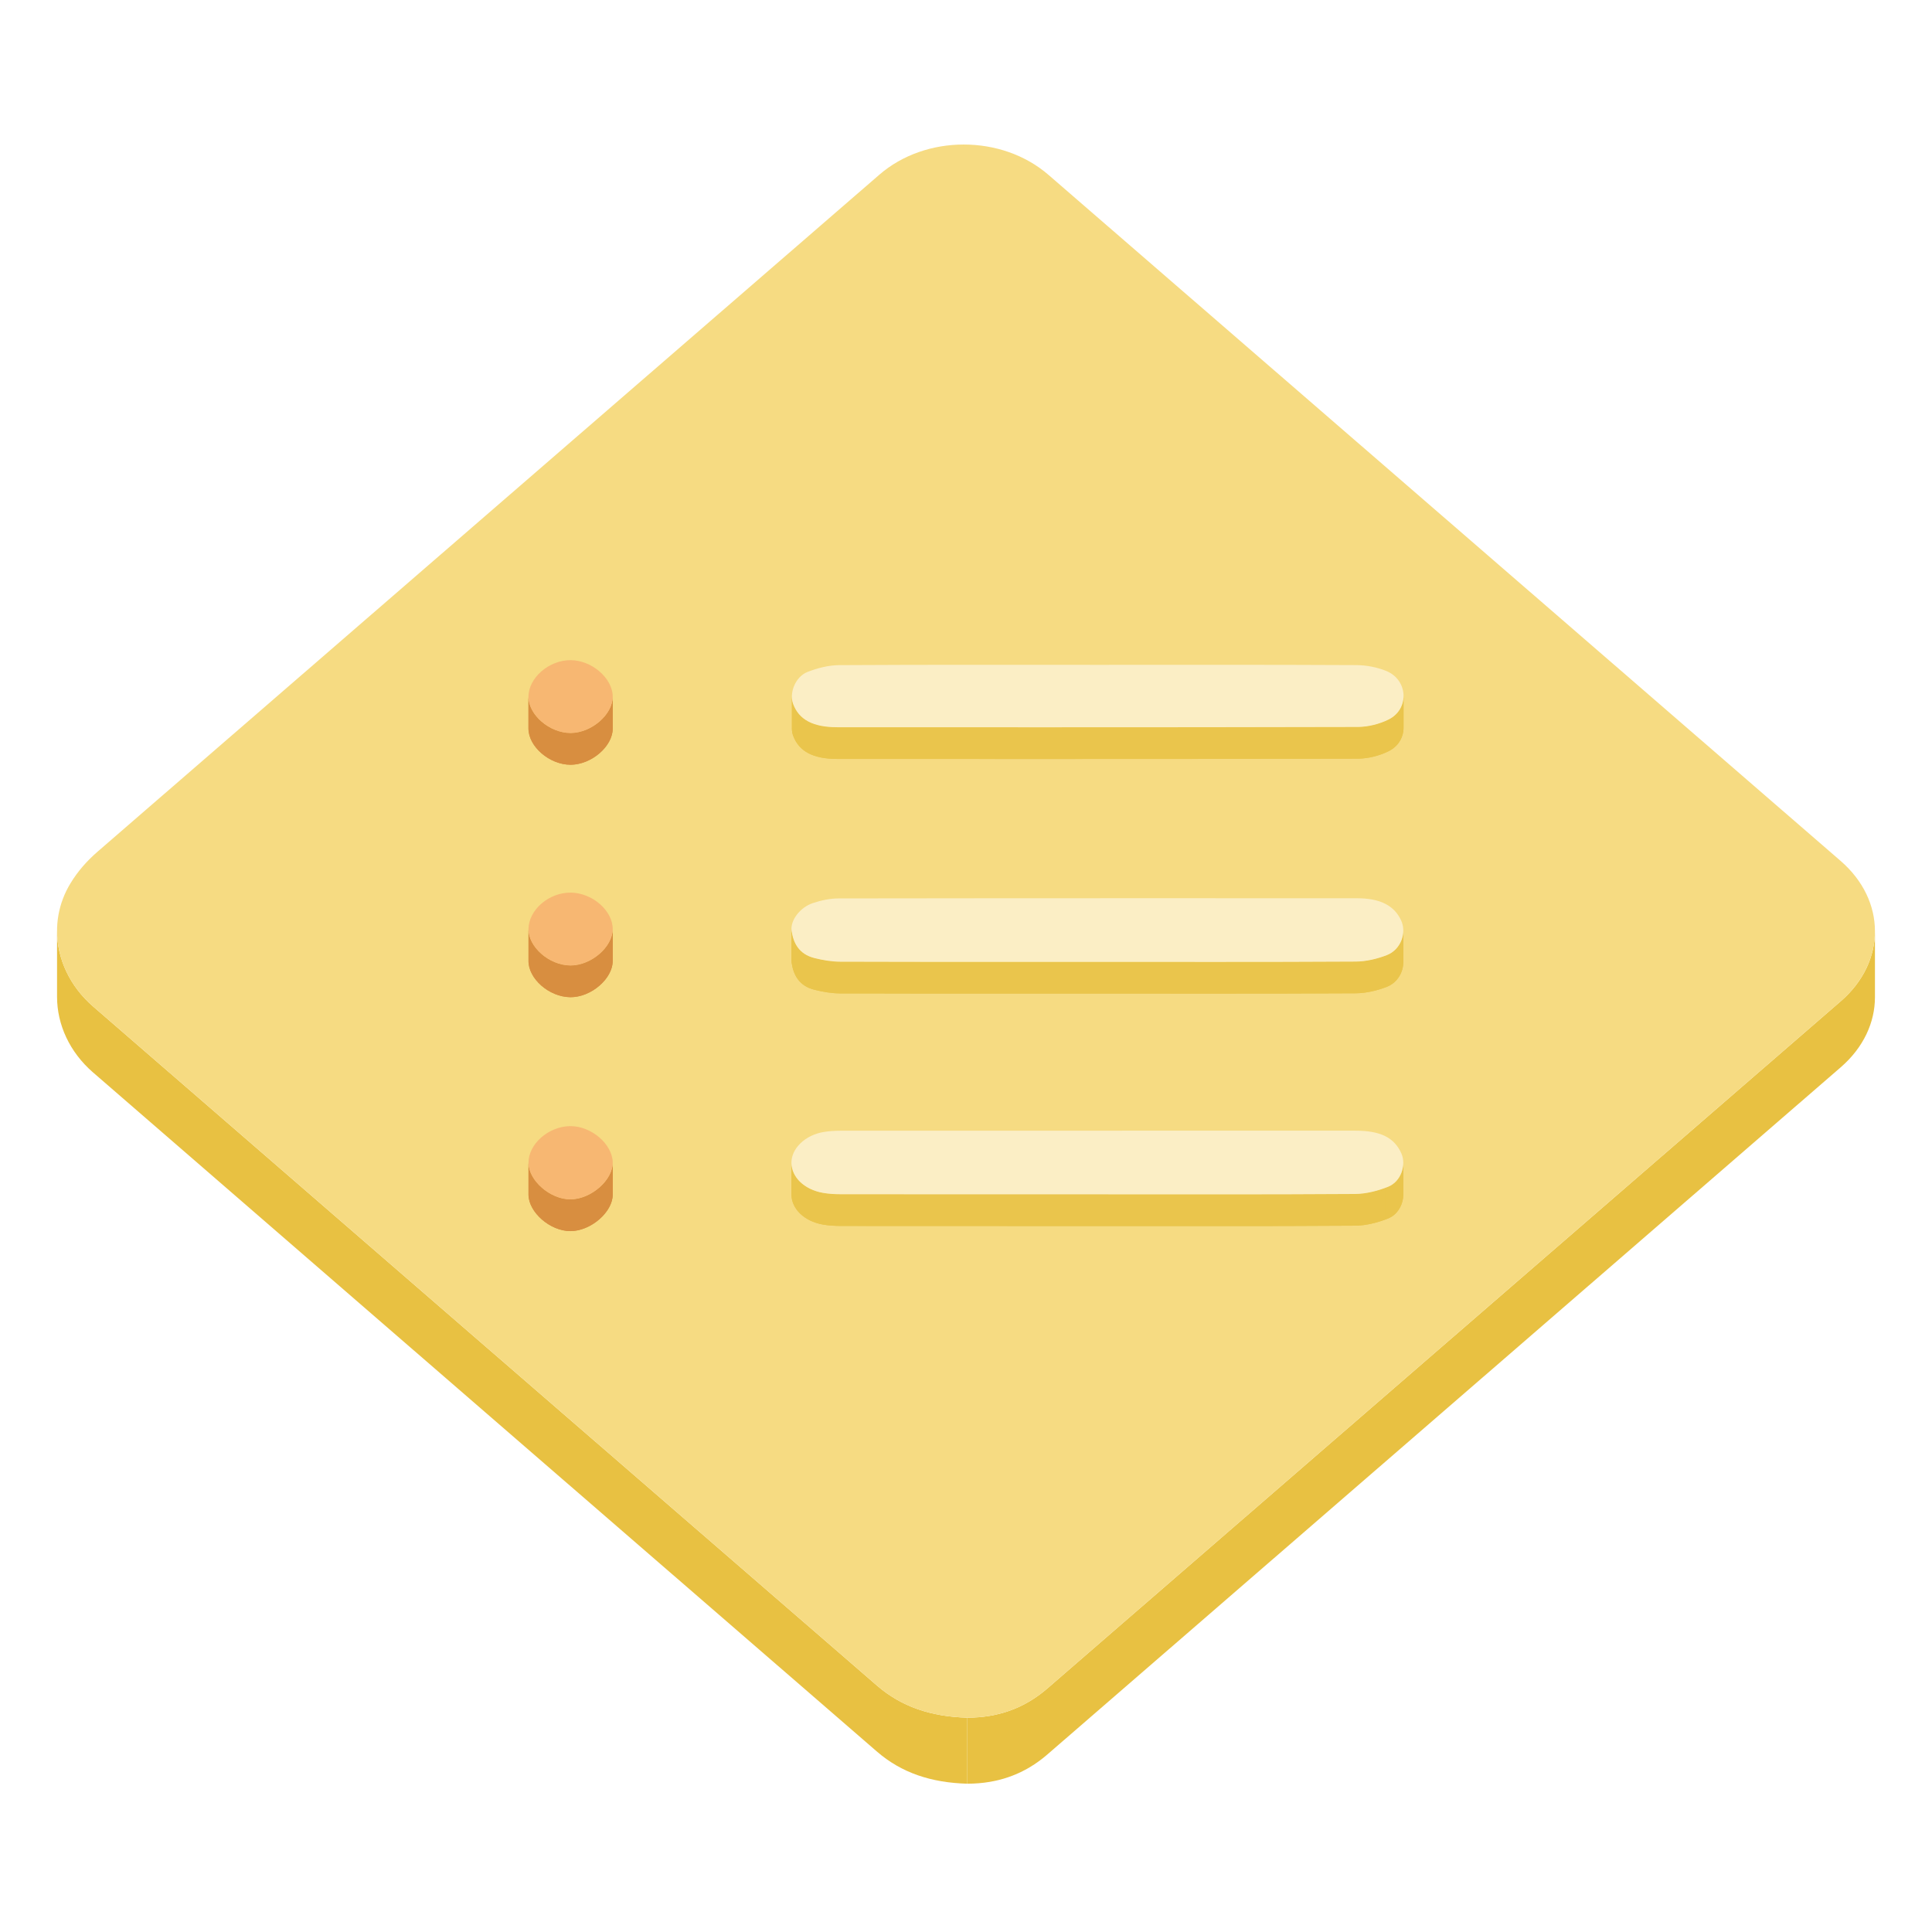
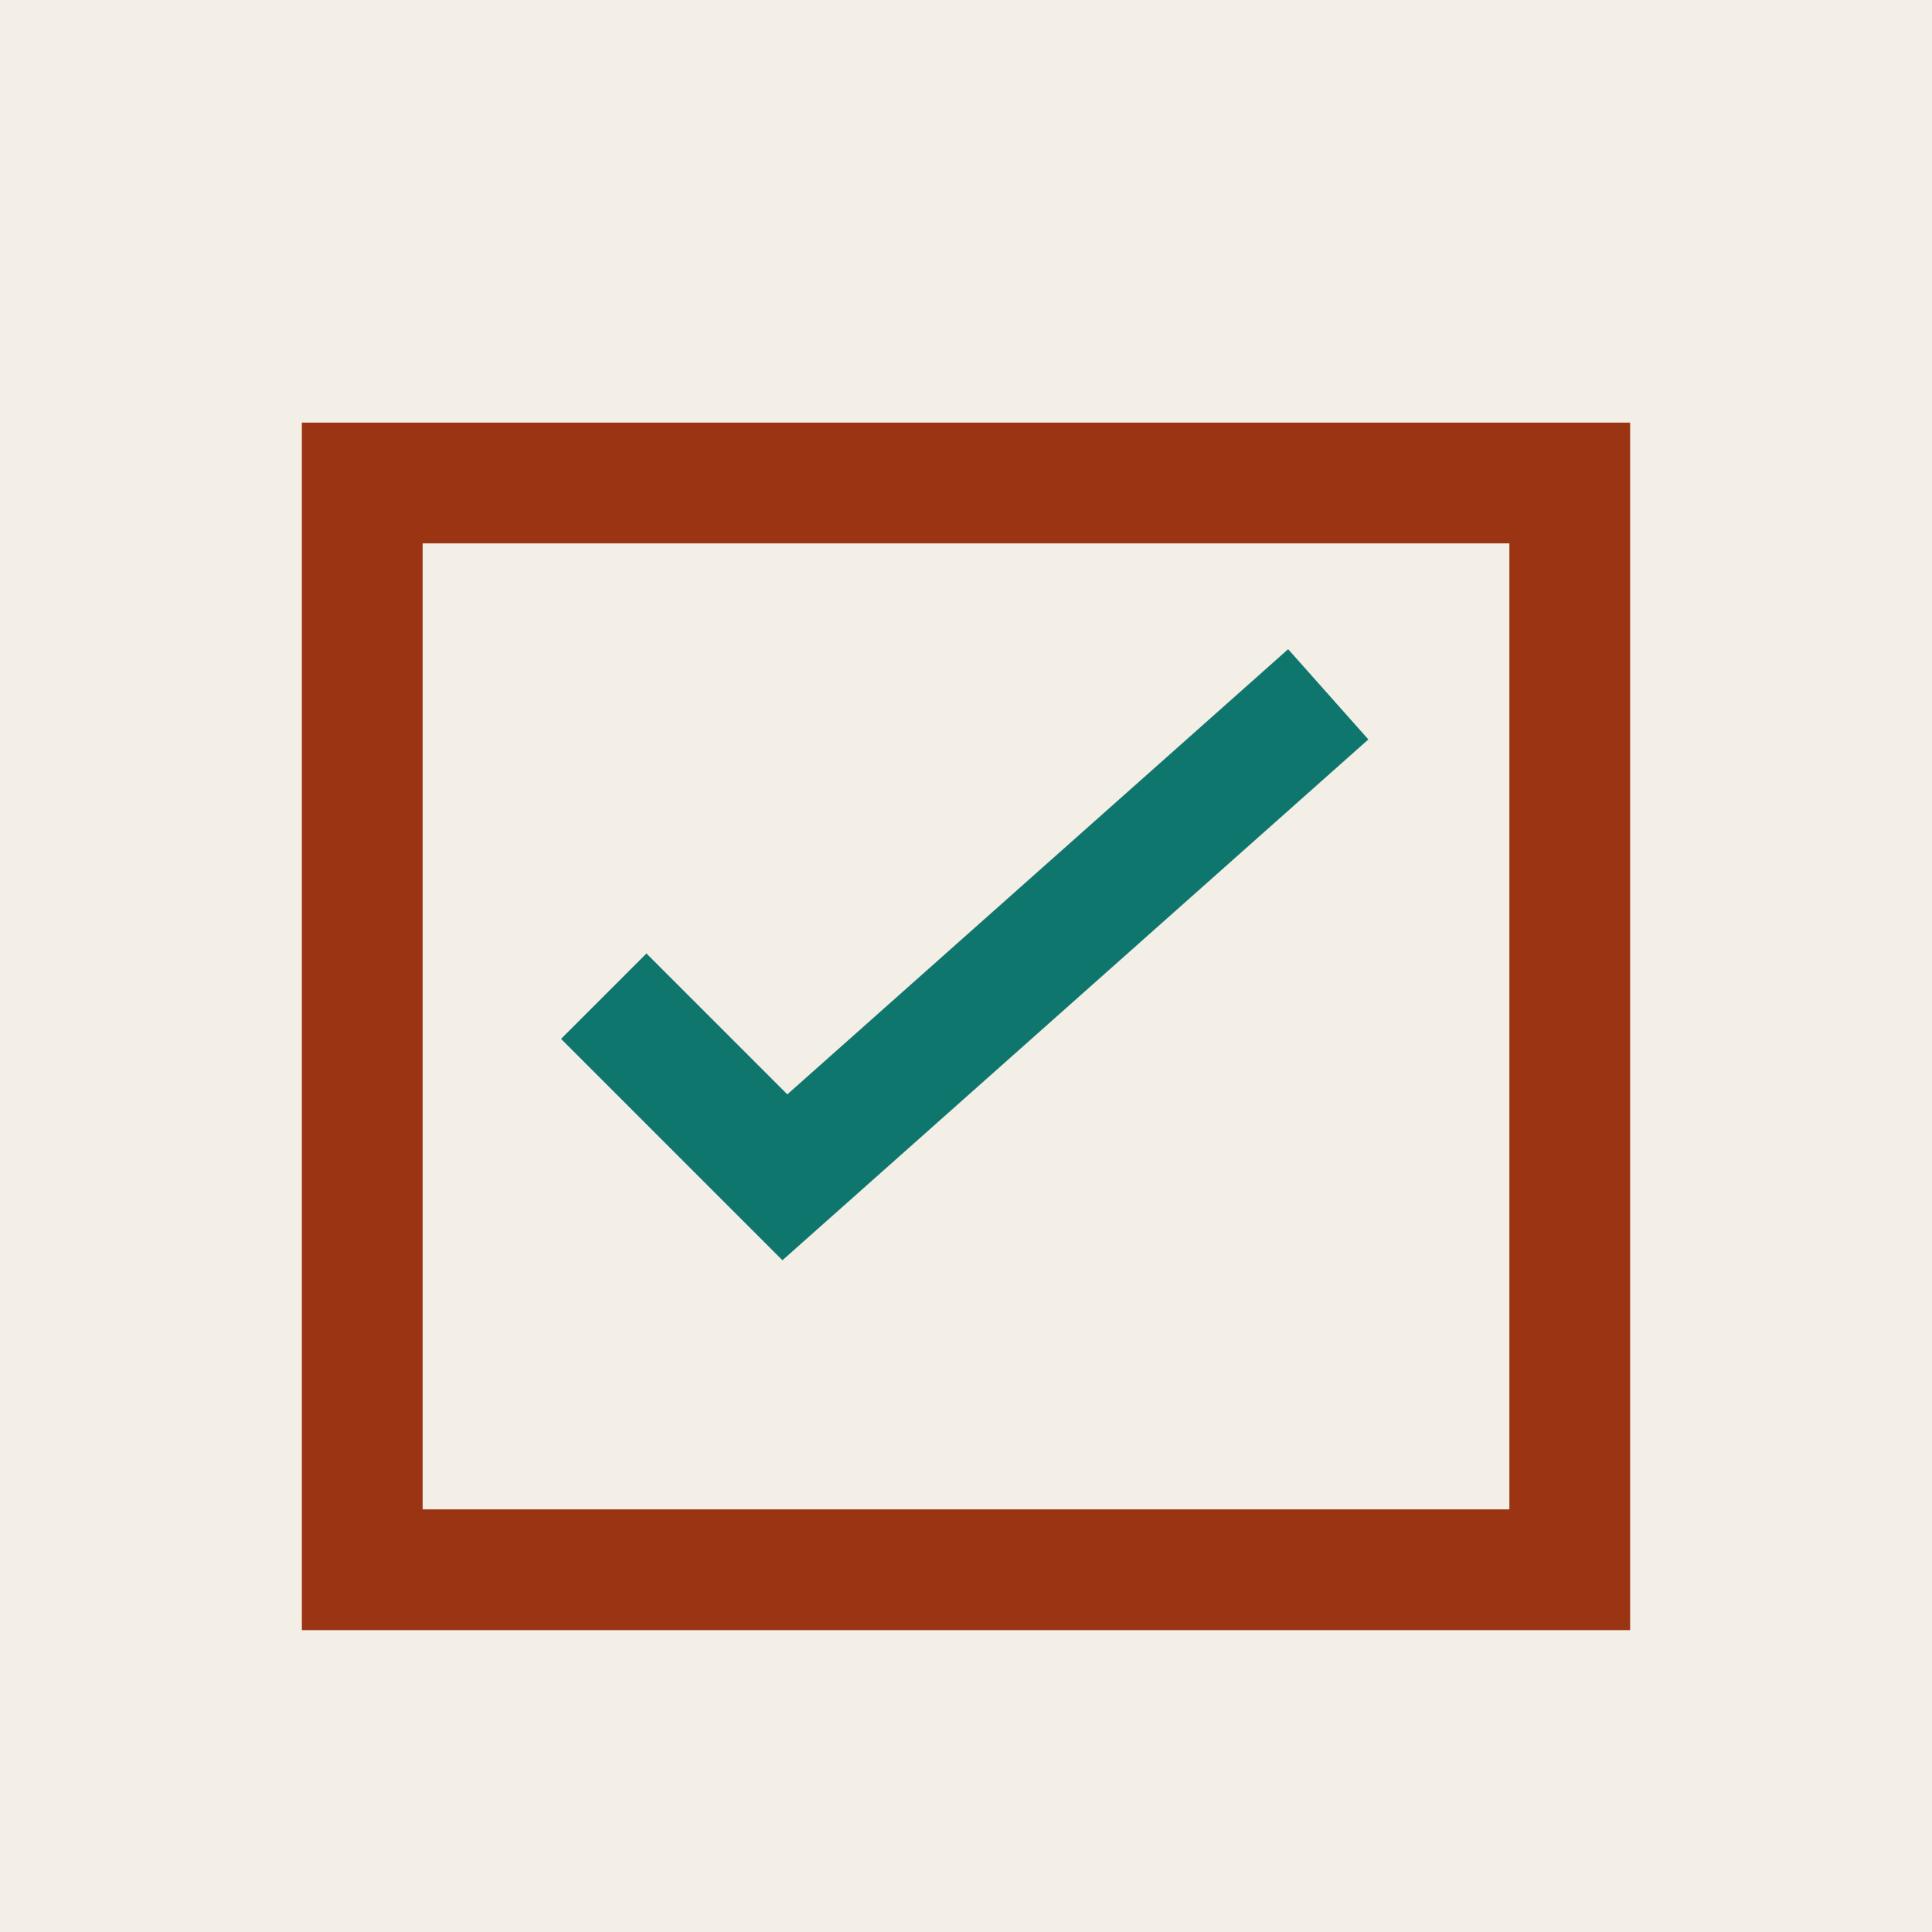
- <svg xmlns="http://www.w3.org/2000/svg" width="800px" height="800px" viewBox="0 0 1024 1024" class="icon" version="1.1">
-   <path d="M993.763 493.538v35c0 13.331-6.04 26.664-18.135 37.137-140.15 121.422-280.35 242.795-420.49 364.219-11.814 10.237-25.813 15.501-42.454 15.501v-35c16.643 0 30.64-5.264 42.454-15.501 140.141-121.424 280.336-242.802 420.49-364.217 12.095-10.475 18.135-23.803 18.135-37.139z" fill="#E8C142" />
-   <path d="M30.239 528.367v-3.5-1.75-3.5-3.5-1.75-3.5-3.5-1.75-3.5-3.5-1.75-3.5c0 14.707 6.701 29.313 19.037 40.019 138.449 120.064 277.049 239.996 415.562 360.02 13.002 11.26 28.74 16.466 47.852 16.994v35c-19.108-0.528-34.85-5.734-47.852-16.994C326.325 808.382 187.725 688.45 49.276 568.386c-12.337-10.705-19.037-25.312-19.037-40.019z" fill="#E8C142" />
-   <path d="M510.786 76.601c16.263 0 32.546 5.362 44.946 16.097 139.95 121.188 279.901 242.376 419.819 363.586 24.241 20.995 24.295 53.413 0.079 74.397-140.15 121.42-280.35 242.796-420.489 364.217-11.815 10.239-25.813 15.502-42.452 15.502-19.109-0.528-34.852-5.734-47.854-16.994-138.511-120.024-277.111-239.956-415.56-360.02-19.581-16.988-24.96-43.81-11.895-65.251 3.919-6.438 8.669-11.829 14.465-16.849C189.954 331.734 328.024 212.152 466.107 92.567c12.296-10.639 28.478-15.966 44.679-15.966z" fill="#F6DB82" />
-   <path d="M743.775 493.202v16.8c0 5.369-3.153 10.85-8.699 13.026-5.1 1.999-11.006 3.396-16.563 3.431-24.493 0.141-48.992 0.173-73.489 0.173-21.229 0-42.458-0.024-63.688-0.024-19.435 0-38.875 0.01-58.308 0.01-25.915 0-51.826-0.018-77.743-0.097-4.576-0.019-9.272-0.829-13.687-1.947-8.074-2.043-11.088-7.874-12.027-14.385a8.356 8.356 0 0 1-0.08-1.143v-16.801c0 0.387 0.027 0.77 0.08 1.144 0.939 6.513 3.953 12.344 12.027 14.387 4.415 1.118 9.112 1.929 13.687 1.947 25.918 0.081 51.829 0.097 77.743 0.097 19.435 0 38.876-0.01 58.308-0.01 21.229 0 42.458 0.024 63.688 0.024 24.497 0 48.996-0.033 73.489-0.173 5.557-0.034 11.464-1.432 16.563-3.43 5.546-2.179 8.699-7.66 8.699-13.029z" fill="#EAC54C" />
-   <path d="M743.775 493.202v16.8a14 14 0 0 1-0.026 0.842v-16.8c0.018-0.28 0.026-0.562 0.026-0.842M743.749 494.044v16.8a14.383 14.383 0 0 1-3.344 8.357v-16.799a14.39 14.39 0 0 0 3.344-8.358M740.405 502.4v16.8a13.364 13.364 0 0 1-3.018 2.649v-16.8a13.27 13.27 0 0 0 3.018-2.649" fill="#EAC54C" />
-   <path d="M737.388 505.05v16.8a13.29 13.29 0 0 1-2.312 1.179c-0.349 0.138-0.703 0.271-1.059 0.402v-16.8c0.355-0.131 0.71-0.264 1.059-0.402a13.254 13.254 0 0 0 2.312-1.179" fill="#EAC54C" />
-   <path d="M734.018 506.63v16.8c-3.309 1.217-6.912 2.168-10.511 2.66v-16.8c3.598-0.491 7.202-1.443 10.511-2.66M723.507 509.291v16.8a38.71 38.71 0 0 1-4.993 0.368c-24.493 0.141-48.992 0.173-73.489 0.173-21.229 0-42.458-0.024-63.688-0.024-19.435 0-38.875 0.01-58.308 0.01-25.915 0-51.826-0.018-77.743-0.097-4.576-0.019-9.272-0.829-13.687-1.947-8.074-2.043-11.088-7.874-12.027-14.385a8.356 8.356 0 0 1-0.08-1.143v-16.801c0 0.387 0.027 0.77 0.08 1.144 0.939 6.513 3.953 12.344 12.027 14.387 4.415 1.118 9.112 1.929 13.687 1.947 25.918 0.081 51.829 0.097 77.743 0.097 19.435 0 38.876-0.01 58.308-0.01 21.229 0 42.458 0.024 63.688 0.024 24.497 0 48.996-0.033 73.489-0.173a39.245 39.245 0 0 0 4.993-0.37" fill="#EAC54C" />
-   <path d="M612.009 476.07c35.78 0 71.545 0.011 107.322 0.026 12.218 0 19.726 3.9 23.324 11.811 2.983 6.564-0.15 15.408-7.579 18.323-5.1 2-11.008 3.396-16.563 3.43-24.493 0.141-48.992 0.173-73.489 0.173-21.229 0-42.459-0.024-63.688-0.024-19.435 0-38.875 0.01-58.308 0.01-25.915 0-51.826-0.018-77.743-0.097-4.576-0.018-9.272-0.829-13.687-1.947-8.074-2.043-11.089-7.874-12.027-14.387-0.804-5.604 4.558-12.536 11.333-14.761 4.263-1.404 8.991-2.445 13.516-2.445 55.858-0.085 111.73-0.112 167.589-0.112z" fill="#FBEEC5" />
-   <path d="M743.77 616.336v16.8c0 5.184-2.908 10.626-8.028 12.673-5.412 2.166-11.65 3.788-17.538 3.824-24.305 0.167-48.618 0.203-72.924 0.203-9.849 0-19.692-0.007-29.54-0.011-11.38-0.01-22.771-0.018-34.152-0.018H542.88c-32.256 0-64.513-0.004-96.776-0.035-3.337 0-6.743-0.157-10-0.741-9.889-1.779-16.572-8.328-16.623-15.923v-16.8c0.051 7.595 6.735 14.144 16.623 15.923 3.255 0.583 6.662 0.74 10 0.74 32.263 0.03 64.52 0.036 96.776 0.036h38.708c11.381 0 22.772 0.008 34.152 0.018 9.847 0.004 19.69 0.011 29.54 0.011 24.306 0 48.619-0.035 72.924-0.203 5.888-0.036 12.126-1.66 17.538-3.824 5.119-2.047 8.028-7.489 8.028-12.673z" fill="#EAC54C" />
-   <path d="M743.77 616.336v16.8c0 0.285-0.008 0.567-0.025 0.854v-16.8c0.017-0.287 0.025-0.57 0.025-0.854M743.744 617.19v16.8c-0.184 3.014-1.332 6.048-3.308 8.391v-16.8c1.976-2.344 3.125-5.377 3.308-8.391" fill="#EAC54C" />
-   <path d="M740.437 625.581v16.8a12.23 12.23 0 0 1-2.769 2.438v-16.8c1.05-0.67 1.977-1.5 2.769-2.438M737.668 628.019v16.8c-0.604 0.385-1.245 0.718-1.928 0.99-0.544 0.218-1.095 0.431-1.655 0.636v-16.8a63.193 63.193 0 0 0 1.655-0.636 11.56 11.56 0 0 0 1.928-0.99" fill="#EAC54C" />
-   <path d="M734.086 629.645v16.8c-3.497 1.285-7.276 2.316-11.041 2.829v-16.801c3.765-0.513 7.542-1.543 11.041-2.828M723.045 632.475v16.8c-1.625 0.223-3.246 0.35-4.843 0.359-24.305 0.167-48.619 0.204-72.925 0.204-9.848 0-19.691-0.007-29.539-0.011-11.381-0.01-22.772-0.019-34.152-0.019h-38.708c-32.256 0-64.514-0.005-96.776-0.035-3.337 0-6.743-0.157-10-0.741-9.889-1.778-16.572-8.326-16.623-15.922v-16.8c0.051 7.596 6.735 14.144 16.623 15.922 3.255 0.584 6.662 0.741 10 0.741 32.263 0.03 64.521 0.035 96.776 0.035h38.708c11.38 0 22.771 0.009 34.152 0.018 9.847 0.005 19.69 0.012 29.539 0.012 24.306 0 48.62-0.036 72.925-0.204a37.588 37.588 0 0 0 4.843-0.359" fill="#EAC54C" />
-   <path d="M627.442 599.28c30.362 0 60.71 0.003 91.071 0.004 13.196 0 20.563 3.711 24.254 12.074 2.701 6.139-0.191 14.919-7.027 17.65-5.413 2.165-11.651 3.788-17.538 3.824-24.305 0.166-48.619 0.203-72.925 0.203-9.848 0-19.691-0.007-29.539-0.011-11.381-0.01-22.772-0.018-34.152-0.018h-38.708c-32.256 0-64.514-0.004-96.776-0.036-3.337 0-6.743-0.157-10-0.74-9.889-1.779-16.572-8.328-16.623-15.923-0.06-7.524 7.227-14.649 16.925-16.307 2.913-0.489 5.927-0.688 8.891-0.688 60.713-0.023 121.434-0.032 182.147-0.032z" fill="#FBEEC5" />
-   <path d="M743.905 368.873v16.8c0 4.908-2.581 9.803-7.852 12.445-4.768 2.391-10.847 3.963-16.34 3.98-55.18 0.142-110.362 0.178-165.539 0.178-36.788 0-73.569-0.017-110.36-0.029-12.912-0.008-20.3-4.017-23.406-12.239-0.466-1.241-0.689-2.598-0.689-3.996v-16.8c0 1.396 0.223 2.756 0.689 3.996 3.106 8.224 10.494 12.23 23.406 12.238 36.791 0.014 73.572 0.029 110.36 0.029 55.177 0 110.359-0.038 165.539-0.178 5.493-0.018 11.572-1.588 16.34-3.98 5.272-2.64 7.852-7.536 7.852-12.444z" fill="#EAC54C" />
-   <path d="M743.905 368.873v16.8c0 0.282-0.01 0.561-0.027 0.843v-16.8c0.018-0.28 0.027-0.561 0.027-0.843" fill="#EAC54C" />
-   <path d="M743.879 369.716v16.8a13.601 13.601 0 0 1-3.154 7.955v-16.8a13.599 13.599 0 0 0 3.154-7.955M740.725 377.671v16.8a14.276 14.276 0 0 1-3.251 2.84v-16.8a14.227 14.227 0 0 0 3.251-2.84M737.474 380.511v16.8a15.18 15.18 0 0 1-1.42 0.807 35.912 35.912 0 0 1-3.71 1.597v-16.8a35.819 35.819 0 0 0 3.71-1.597c0.497-0.25 0.971-0.518 1.42-0.807M732.344 382.915v16.8a39.833 39.833 0 0 1-8.262 2.069v-16.801a39.863 39.863 0 0 0 8.262-2.068M724.081 384.983v16.801c-1.476 0.201-2.942 0.31-4.367 0.315-55.18 0.143-110.362 0.178-165.539 0.178-36.788 0-73.569-0.016-110.36-0.028-12.912-0.008-20.3-4.017-23.406-12.239-0.466-1.241-0.689-2.598-0.689-3.996v-16.8c0 1.397 0.223 2.756 0.689 3.996 3.106 8.224 10.494 12.23 23.406 12.238 36.791 0.014 73.572 0.029 110.36 0.029 55.177 0 110.359-0.038 165.539-0.178a33.138 33.138 0 0 0 4.367-0.316" fill="#EAC54C" />
-   <path d="M518.066 352.354c21.415 0 42.83 0.027 64.248 0.027 21.001 0 42.015-0.023 63.021-0.023 24.511 0 49.015 0.031 73.524 0.162 5.394 0.027 11.218 1.153 16.057 3.178 11.42 4.792 12.137 20.113 1.139 25.622-4.768 2.391-10.846 3.963-16.339 3.98-55.18 0.142-110.362 0.178-165.539 0.178-36.789 0-73.57-0.017-110.361-0.029-12.912-0.008-20.3-4.016-23.406-12.238-2.238-5.937 1.129-14.597 7.722-17.128 5.131-1.964 10.977-3.508 16.51-3.544 24.476-0.151 48.95-0.185 73.424-0.185z" fill="#FBEEC5" />
-   <path d="M324.76 369.183v16.8c0.101 9.499-11.189 19.283-22.328 19.344-11.218 0-22.375-9.654-22.337-19.256v-16.8c-0.038 9.603 11.12 19.257 22.337 19.257 11.138-0.06 22.429-9.846 22.328-19.345z" fill="#D88E40" />
-   <path d="M324.76 369.183v16.8c0.004 0.304-0.006 0.609-0.025 0.911v-16.8c0.019-0.302 0.029-0.608 0.025-0.911M324.735 370.096v16.8c-0.217 3.361-1.814 6.72-4.281 9.63v-16.8c2.467-2.912 4.064-6.269 4.281-9.63" fill="#D88E40" />
-   <path d="M320.456 379.726v16.8c-1.582 1.869-3.522 3.555-5.686 4.938v-16.8c2.164-1.383 4.104-3.069 5.686-4.938M314.77 384.664v16.8a25.752 25.752 0 0 1-4.97 2.476v-16.801a25.747 25.747 0 0 0 4.97-2.475" fill="#D88E40" />
-   <path d="M309.8 387.139v16.801c-1.552 0.57-3.157 0.983-4.777 1.202v-16.799a22.668 22.668 0 0 0 4.777-1.204M305.023 388.343v16.799c-0.86 0.118-1.726 0.181-2.592 0.186-11.218 0-22.375-9.654-22.336-19.256v-16.8c-0.04 9.603 11.118 19.257 22.336 19.257a19.917 19.917 0 0 0 2.592-0.186" fill="#D88E40" />
-   <path d="M302.312 349.892c11.3-0.001 22.348 9.506 22.448 19.291 0.101 9.499-11.189 19.283-22.328 19.345-11.218 0-22.375-9.654-22.337-19.257 0.04-9.978 10.786-19.354 22.217-19.379z" fill="#F7B772" />
-   <path d="M324.76 492.542v16.8c-0.089 9.465-11.441 19.19-22.334 19.19-0.07 0-0.137-0.003-0.204-0.003-11.23-0.131-22.309-9.874-22.106-19.449v-16.8c-0.202 9.576 10.876 19.318 22.106 19.45 0.067 0 0.134 0.003 0.204 0.003 10.893-0.004 22.243-9.728 22.334-19.191z" fill="#D88E40" />
-   <path d="M324.76 492.542v16.8c-0.001 0.225-0.011 0.45-0.026 0.676v-16.8c0.015-0.227 0.024-0.452 0.026-0.676M324.733 493.217v16.8c-0.22 3.374-1.834 6.75-4.312 9.678v-16.8c2.479-2.927 4.093-6.304 4.312-9.678M320.421 502.895v16.8c-1.605 1.896-3.571 3.605-5.757 5.002v-16.799c2.187-1.398 4.152-3.106 5.757-5.003M314.664 507.898v16.799a25.725 25.725 0 0 1-4.958 2.473v-16.8a25.72 25.72 0 0 0 4.958-2.472" fill="#D88E40" />
-   <path d="M309.706 510.37v16.8a22.232 22.232 0 0 1-4.679 1.18v-16.8a22.232 22.232 0 0 0 4.679-1.18M305.027 511.549v16.8c-0.867 0.117-1.736 0.182-2.602 0.182l-0.204-0.001c-11.23-0.133-22.309-9.876-22.106-19.451v-16.8c-0.202 9.576 10.876 19.318 22.106 19.451l0.204 0.001a19.632 19.632 0 0 0 2.602-0.182" fill="#D88E40" />
-   <path d="M302.32 473.108h0.183c11.47 0.097 22.348 9.595 22.255 19.433-0.089 9.464-11.441 19.19-22.334 19.19-0.07 0-0.137-0.003-0.204-0.003-11.23-0.131-22.309-9.874-22.106-19.45 0.213-10.098 10.746-19.17 22.206-19.17z" fill="#F7B772" />
-   <path d="M324.765 616.306v16.801c0 9.195-11.327 19.183-22.14 19.398a19.87 19.87 0 0 1-0.346 0.003c-10.619 0-22.063-9.891-22.162-19.268v-16.8c0.1 9.376 11.543 19.269 22.162 19.269 0.115 0 0.232-0.003 0.346-0.004 10.813-0.216 22.14-10.203 22.14-19.399z" fill="#D88E40" />
-   <path d="M324.765 616.306v16.801c0 0.244-0.01 0.49-0.025 0.735v-16.8c0.015-0.246 0.025-0.491 0.025-0.736M324.74 617.042v16.8c-0.213 3.315-1.848 6.699-4.355 9.656v-16.8c2.507-2.957 4.142-6.341 4.355-9.656M320.385 626.699v16.8c-1.652 1.95-3.682 3.714-5.935 5.154v-16.8c2.253-1.44 4.283-3.206 5.935-5.154M314.45 631.853v16.8a26.086 26.086 0 0 1-5.036 2.515v-16.801a26.082 26.082 0 0 0 5.036-2.514M309.414 634.366v16.801c-1.509 0.554-3.06 0.955-4.615 1.167v-16.8a21.974 21.974 0 0 0 4.615-1.168M304.799 635.534v16.8a18.998 18.998 0 0 1-2.521 0.174c-10.619 0-22.062-9.891-22.162-19.268v-16.8c0.1 9.376 11.543 19.269 22.162 19.269 0.115 0 0.232-0.003 0.346-0.004a18.998 18.998 0 0 0 2.175-0.171" fill="#D88E40" />
-   <path d="M302.38 596.874c11.032-0.001 22.1 9.422 22.378 19.119 0.264 9.279-11.199 19.493-22.136 19.712-0.113 0.001-0.231 0.004-0.346 0.004-10.619 0-22.064-9.892-22.162-19.269-0.122-9.97 10.471-19.392 21.994-19.566h0.272z" fill="#F7B772" />
+ <svg xmlns="http://www.w3.org/2000/svg" viewBox="0 0 32 32" fill="none">
+   <rect width="32" height="32" fill="#f3eee6" />
+   <rect x="6" y="8" width="20" height="18" stroke="#9a3412" stroke-width="2" />
+   <path d="M10 16.5l3 3 9-8" stroke="#0f766e" stroke-width="2" fill="none" />
</svg>
